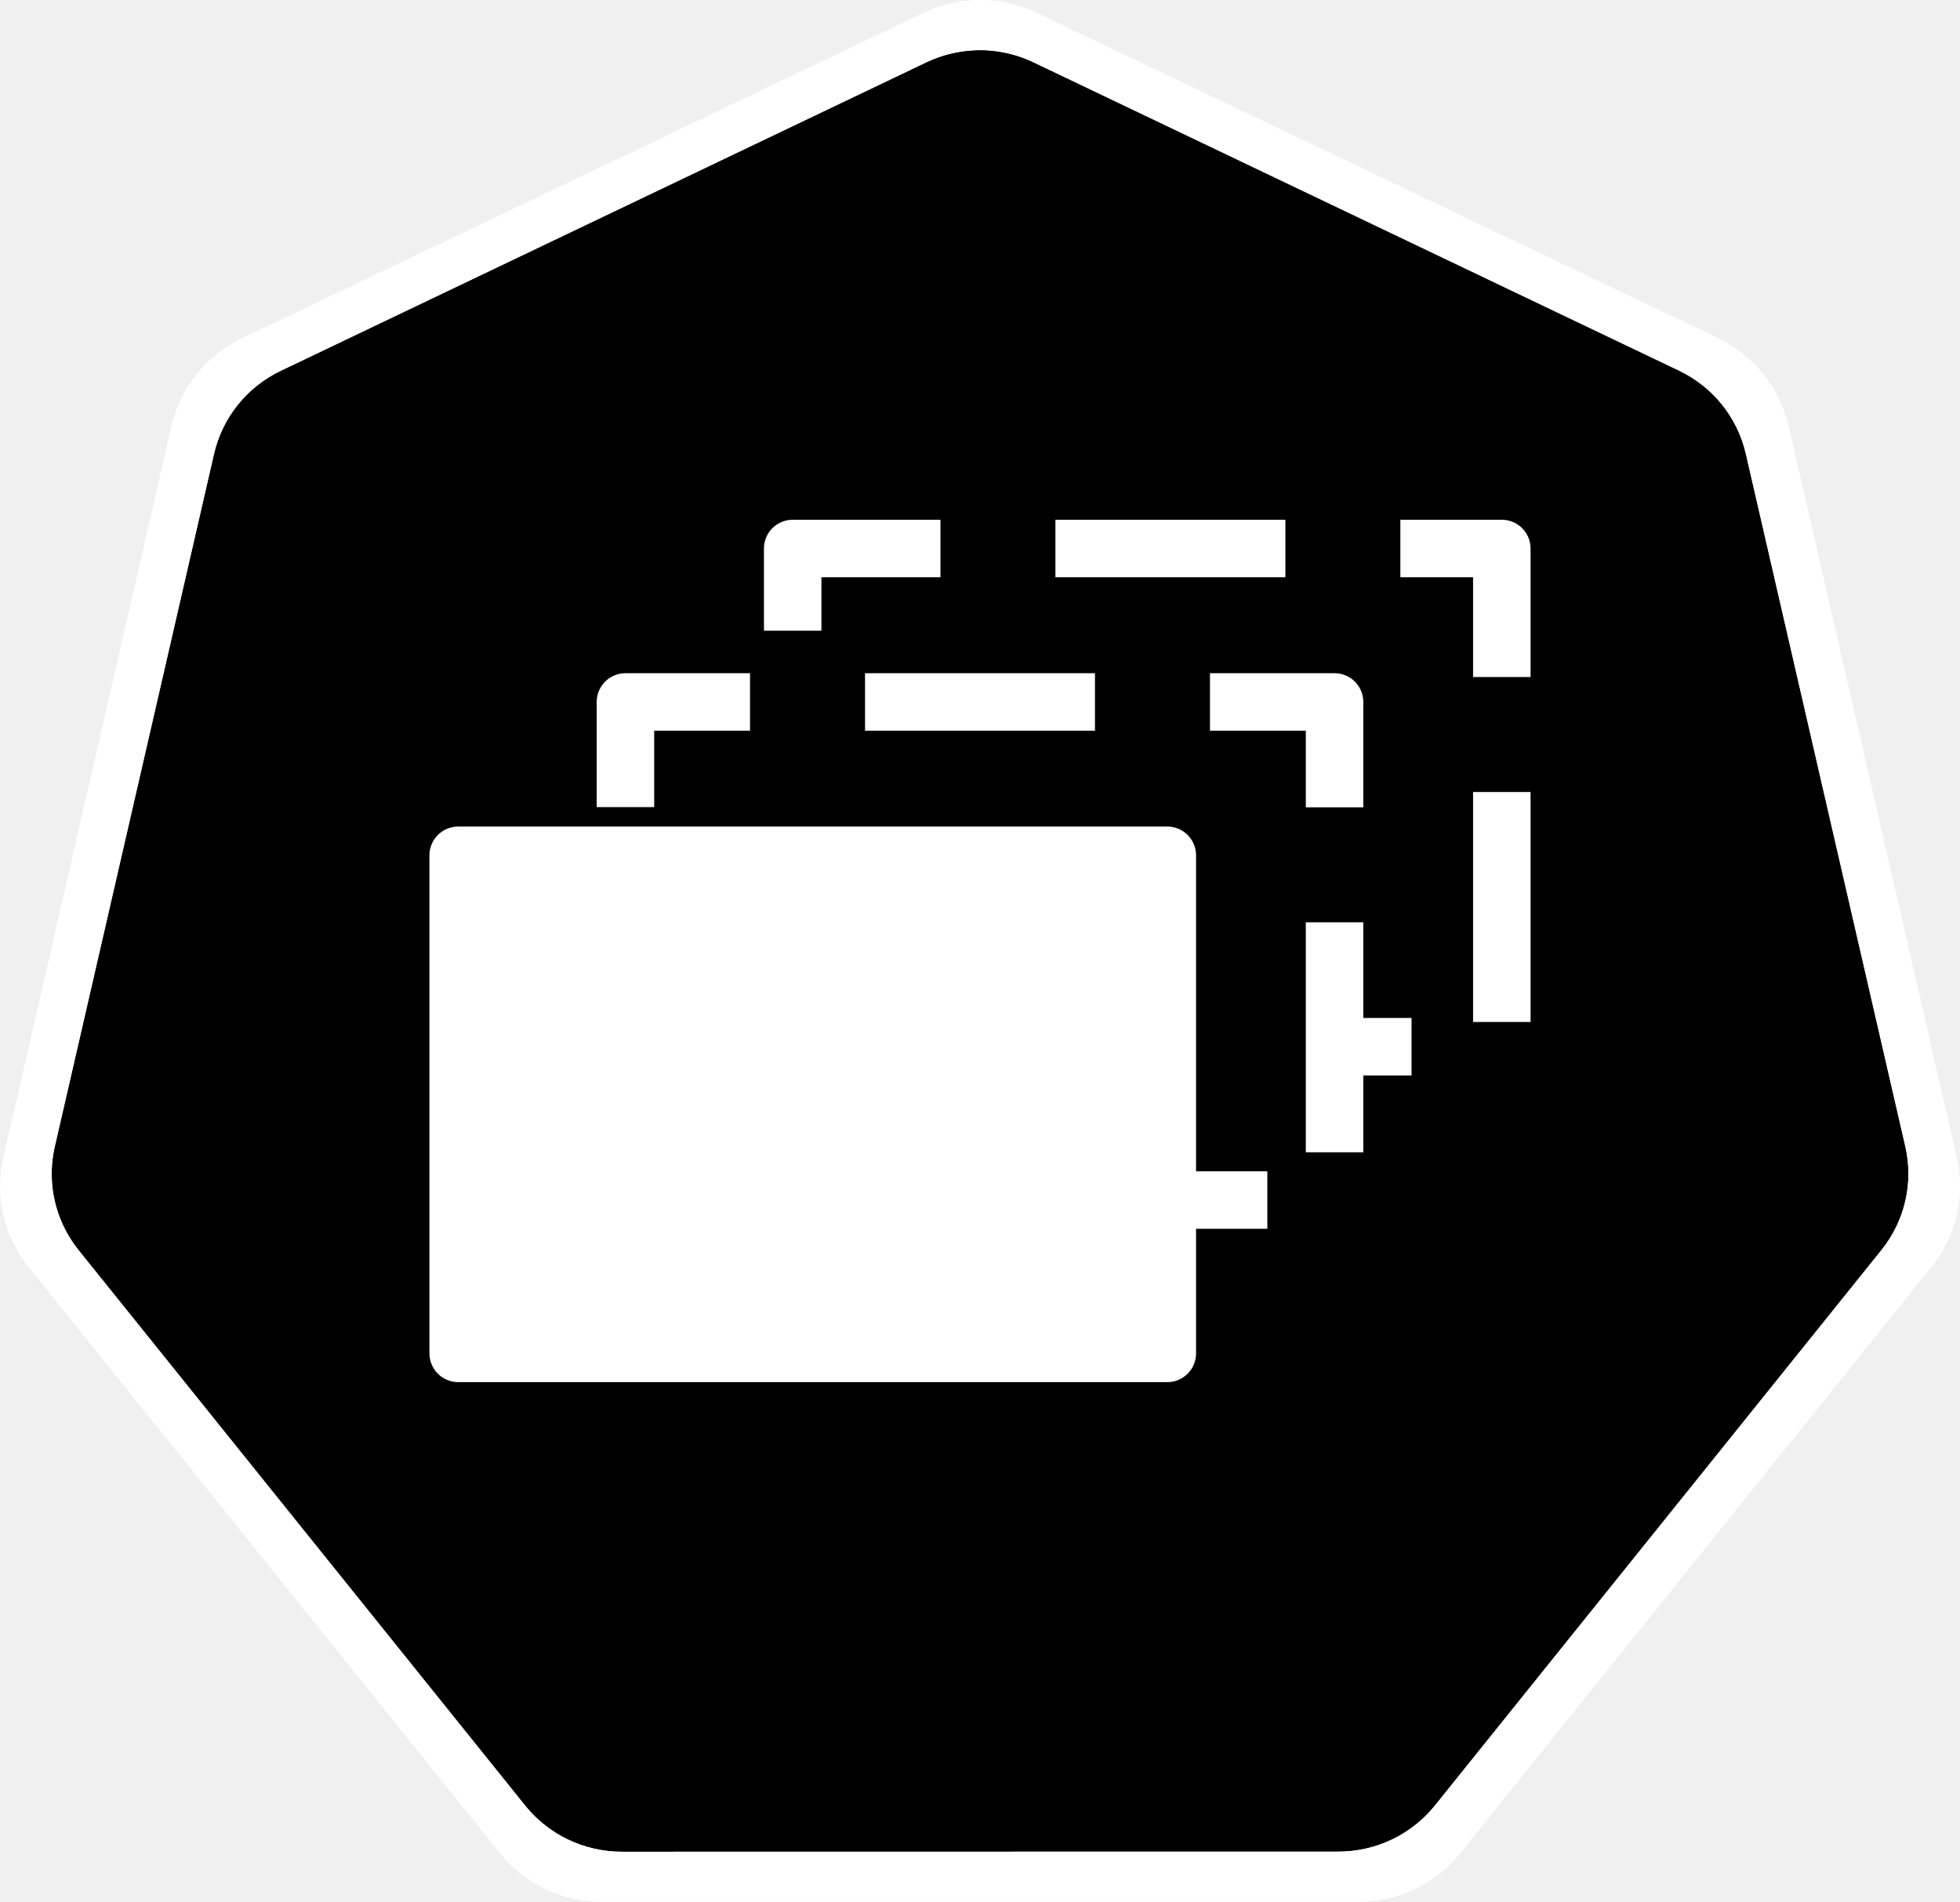
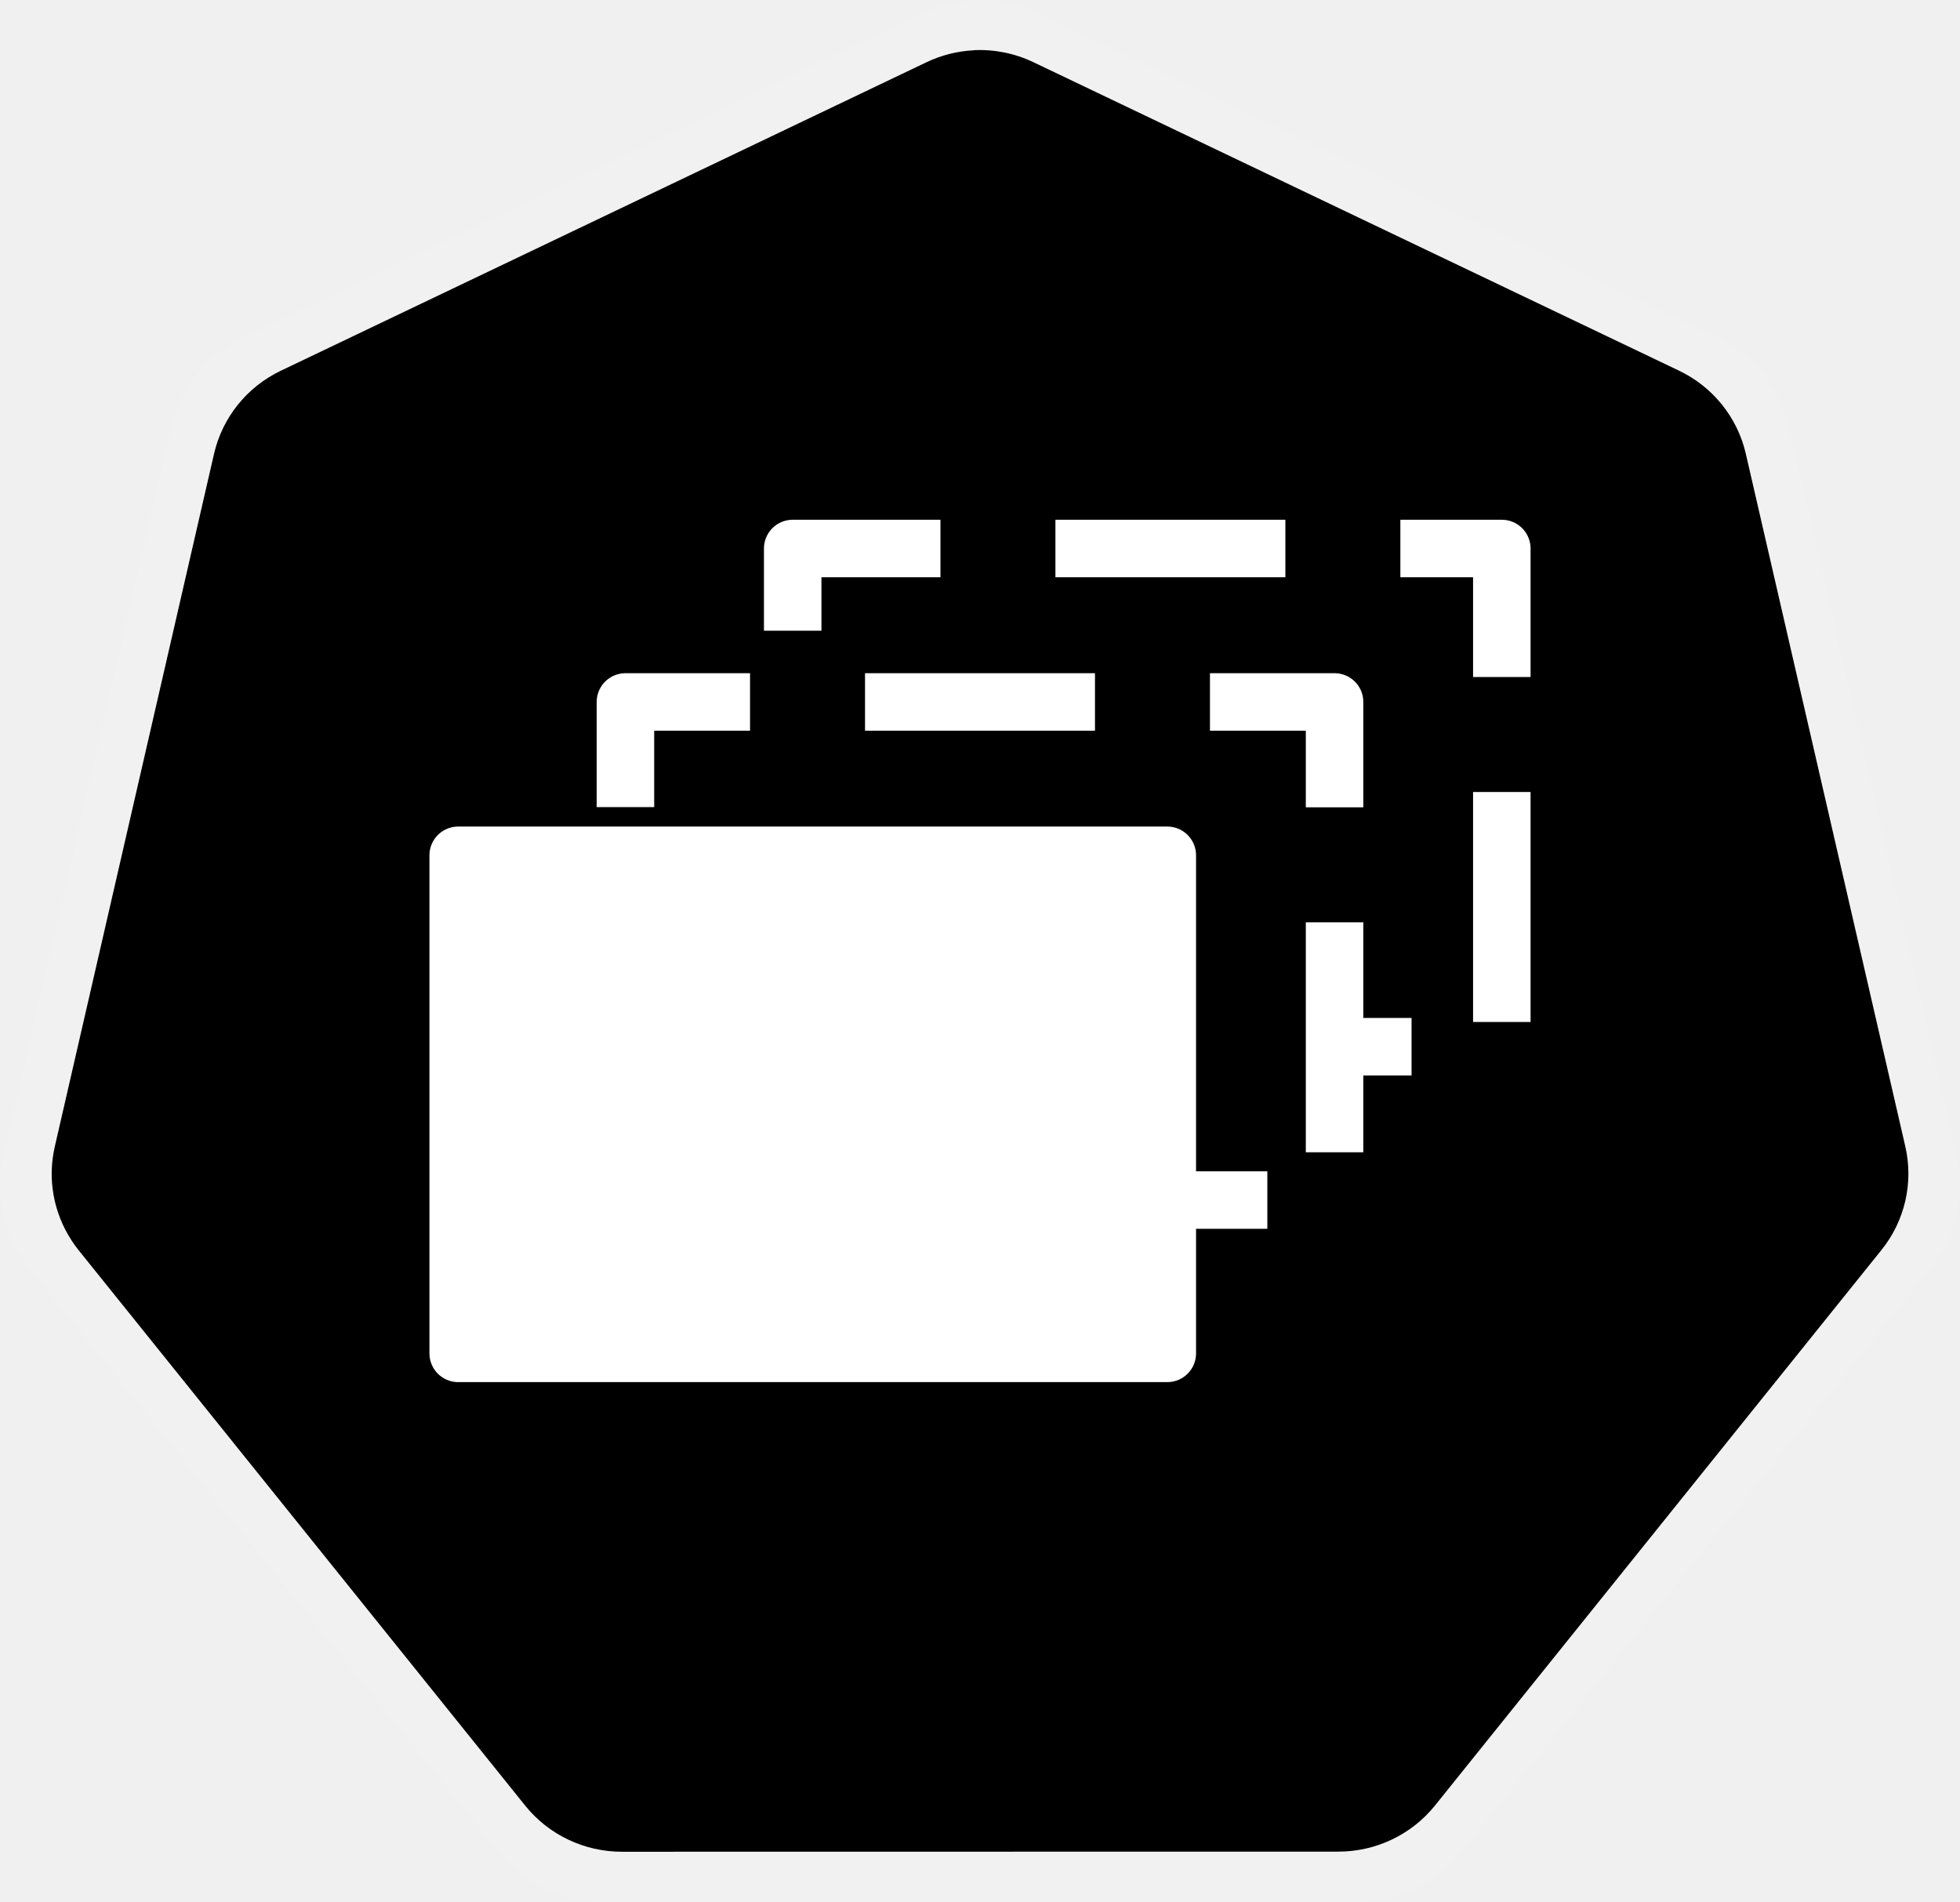
<svg xmlns="http://www.w3.org/2000/svg" width="68.165" height="66.143" viewBox="0 0 18.035 17.5">
  <path d="M-6.85 4.272a1.12 1.11 0 0 0-.428.109l-5.852 2.796a1.12 1.11 0 0 0-.606.753l-1.444 6.282a1.12 1.11 0 0 0 .152.85 1.12 1.11 0 0 0 .064.089l4.05 5.037a1.12 1.11 0 0 0 .876.417l6.496-.001a1.12 1.11 0 0 0 .875-.417l4.049-5.038a1.12 1.11 0 0 0 .216-.939L.152 7.93a1.12 1.11 0 0 0-.605-.753L-6.307 4.38a1.12 1.11 0 0 0-.542-.109Z" fill="currentColor" style="fill-opacity:1;stroke:none;stroke-width:0;stroke-miterlimit:4;stroke-dasharray:none;stroke-opacity:1" transform="matrix(1.01489 0 0 1.01489 15.91 -3.873)" />
-   <path d="M-6.852 3.818a1.181 1.172 0 0 0-.452.115l-6.18 2.951a1.181 1.172 0 0 0-.638.795l-1.524 6.63a1.181 1.172 0 0 0 .16.9 1.181 1.172 0 0 0 .067.093l4.276 5.317a1.181 1.172 0 0 0 .924.44h6.858a1.181 1.172 0 0 0 .923-.44L1.837 15.3a1.181 1.172 0 0 0 .228-.99L.54 7.677a1.181 1.172 0 0 0-.64-.795l-6.178-2.95a1.181 1.172 0 0 0-.573-.115Zm.003.455a1.12 1.11 0 0 1 .542.108l5.853 2.795a1.12 1.11 0 0 1 .606.753l1.446 6.281a1.12 1.11 0 0 1-.216.94l-4.05 5.037a1.12 1.11 0 0 1-.875.417l-6.496.001a1.12 1.11 0 0 1-.875-.417l-4.05-5.037a1.12 1.11 0 0 1-.064-.088 1.12 1.11 0 0 1-.152-.851l1.444-6.281a1.12 1.11 0 0 1 .605-.753l5.853-2.797a1.12 1.11 0 0 1 .429-.108z" style="color:#000;font-style:normal;font-variant:normal;font-weight:400;font-stretch:normal;font-size:medium;line-height:normal;font-family:Sans;-inkscape-font-specification:Sans;text-indent:0;text-align:start;text-decoration:none;text-decoration-line:none;letter-spacing:normal;word-spacing:normal;text-transform:none;writing-mode:lr-tb;direction:ltr;baseline-shift:baseline;text-anchor:start;display:inline;overflow:visible;visibility:visible;fill:#fff;fill-opacity:1;fill-rule:nonzero;stroke:none;stroke-width:0;stroke-miterlimit:4;stroke-dasharray:none;marker:none;enable-background:accumulate" transform="matrix(1.01489 0 0 1.01489 15.91 -3.873)" />
+   <path d="M-6.852 3.818a1.181 1.172 0 0 0-.452.115l-6.18 2.951a1.181 1.172 0 0 0-.638.795l-1.524 6.63a1.181 1.172 0 0 0 .16.9 1.181 1.172 0 0 0 .067.093l4.276 5.317a1.181 1.172 0 0 0 .924.44h6.858a1.181 1.172 0 0 0 .923-.44L1.837 15.3a1.181 1.172 0 0 0 .228-.99L.54 7.677a1.181 1.172 0 0 0-.64-.795l-6.178-2.95a1.181 1.172 0 0 0-.573-.115Zm.003.455a1.12 1.11 0 0 1 .542.108l5.853 2.795a1.12 1.11 0 0 1 .606.753l1.446 6.281a1.12 1.11 0 0 1-.216.94l-4.05 5.037a1.12 1.11 0 0 1-.875.417l-6.496.001a1.12 1.11 0 0 1-.875-.417l-4.05-5.037a1.12 1.11 0 0 1-.064-.088 1.12 1.11 0 0 1-.152-.851l1.444-6.281a1.12 1.11 0 0 1 .605-.753l5.853-2.797a1.12 1.11 0 0 1 .429-.108z" fill="#fff" style="color:#000;font-style:normal;font-variant:normal;font-weight:400;font-stretch:normal;font-size:medium;line-height:normal;font-family:Sans;-inkscape-font-specification:Sans;text-indent:0;text-align:start;text-decoration:none;text-decoration-line:none;letter-spacing:normal;word-spacing:normal;text-transform:none;writing-mode:lr-tb;direction:ltr;baseline-shift:baseline;text-anchor:start;display:inline;overflow:visible;visibility:visible;fill-opacity:.1;fill-rule:nonzero;stroke:none;stroke-width:0;stroke-miterlimit:4;stroke-dasharray:none;marker:none;enable-background:accumulate" transform="matrix(1.01489 0 0 1.01489 15.91 -3.873)" />
  <path d="M8.124 5.552h6.525v4.584H8.124z" fill="currentColor" style="fill-opacity:1;fill-rule:evenodd;stroke:#fff;stroke-width:.529;stroke-linecap:square;stroke-linejoin:round;stroke-miterlimit:10;stroke-dasharray:1.587,1.587;stroke-dashoffset:3.666;stroke-opacity:1" transform="translate(-.83 -.505)" />
  <path d="M6.585 6.964h6.525v4.583H6.585z" fill="currentColor" style="fill-opacity:1;fill-rule:evenodd;stroke:#fff;stroke-width:.529;stroke-linecap:square;stroke-linejoin:round;stroke-miterlimit:10;stroke-dasharray:1.587,1.587;stroke-dashoffset:3.879;stroke-opacity:1" transform="translate(-.83 -.505)" />
  <path d="M5.046 8.375h6.525v4.583H5.046z" style="fill:#fff;fill-rule:evenodd;stroke:none;stroke-width:.265;stroke-linecap:square;stroke-miterlimit:10" transform="translate(-.83 -.505)" />
  <path d="M5.046 8.375h6.525v4.583H5.046z" style="fill:none;fill-rule:evenodd;stroke:#fff;stroke-width:.529;stroke-linecap:butt;stroke-linejoin:round;stroke-miterlimit:10;stroke-opacity:1" transform="translate(-.83 -.505)" />
</svg>
